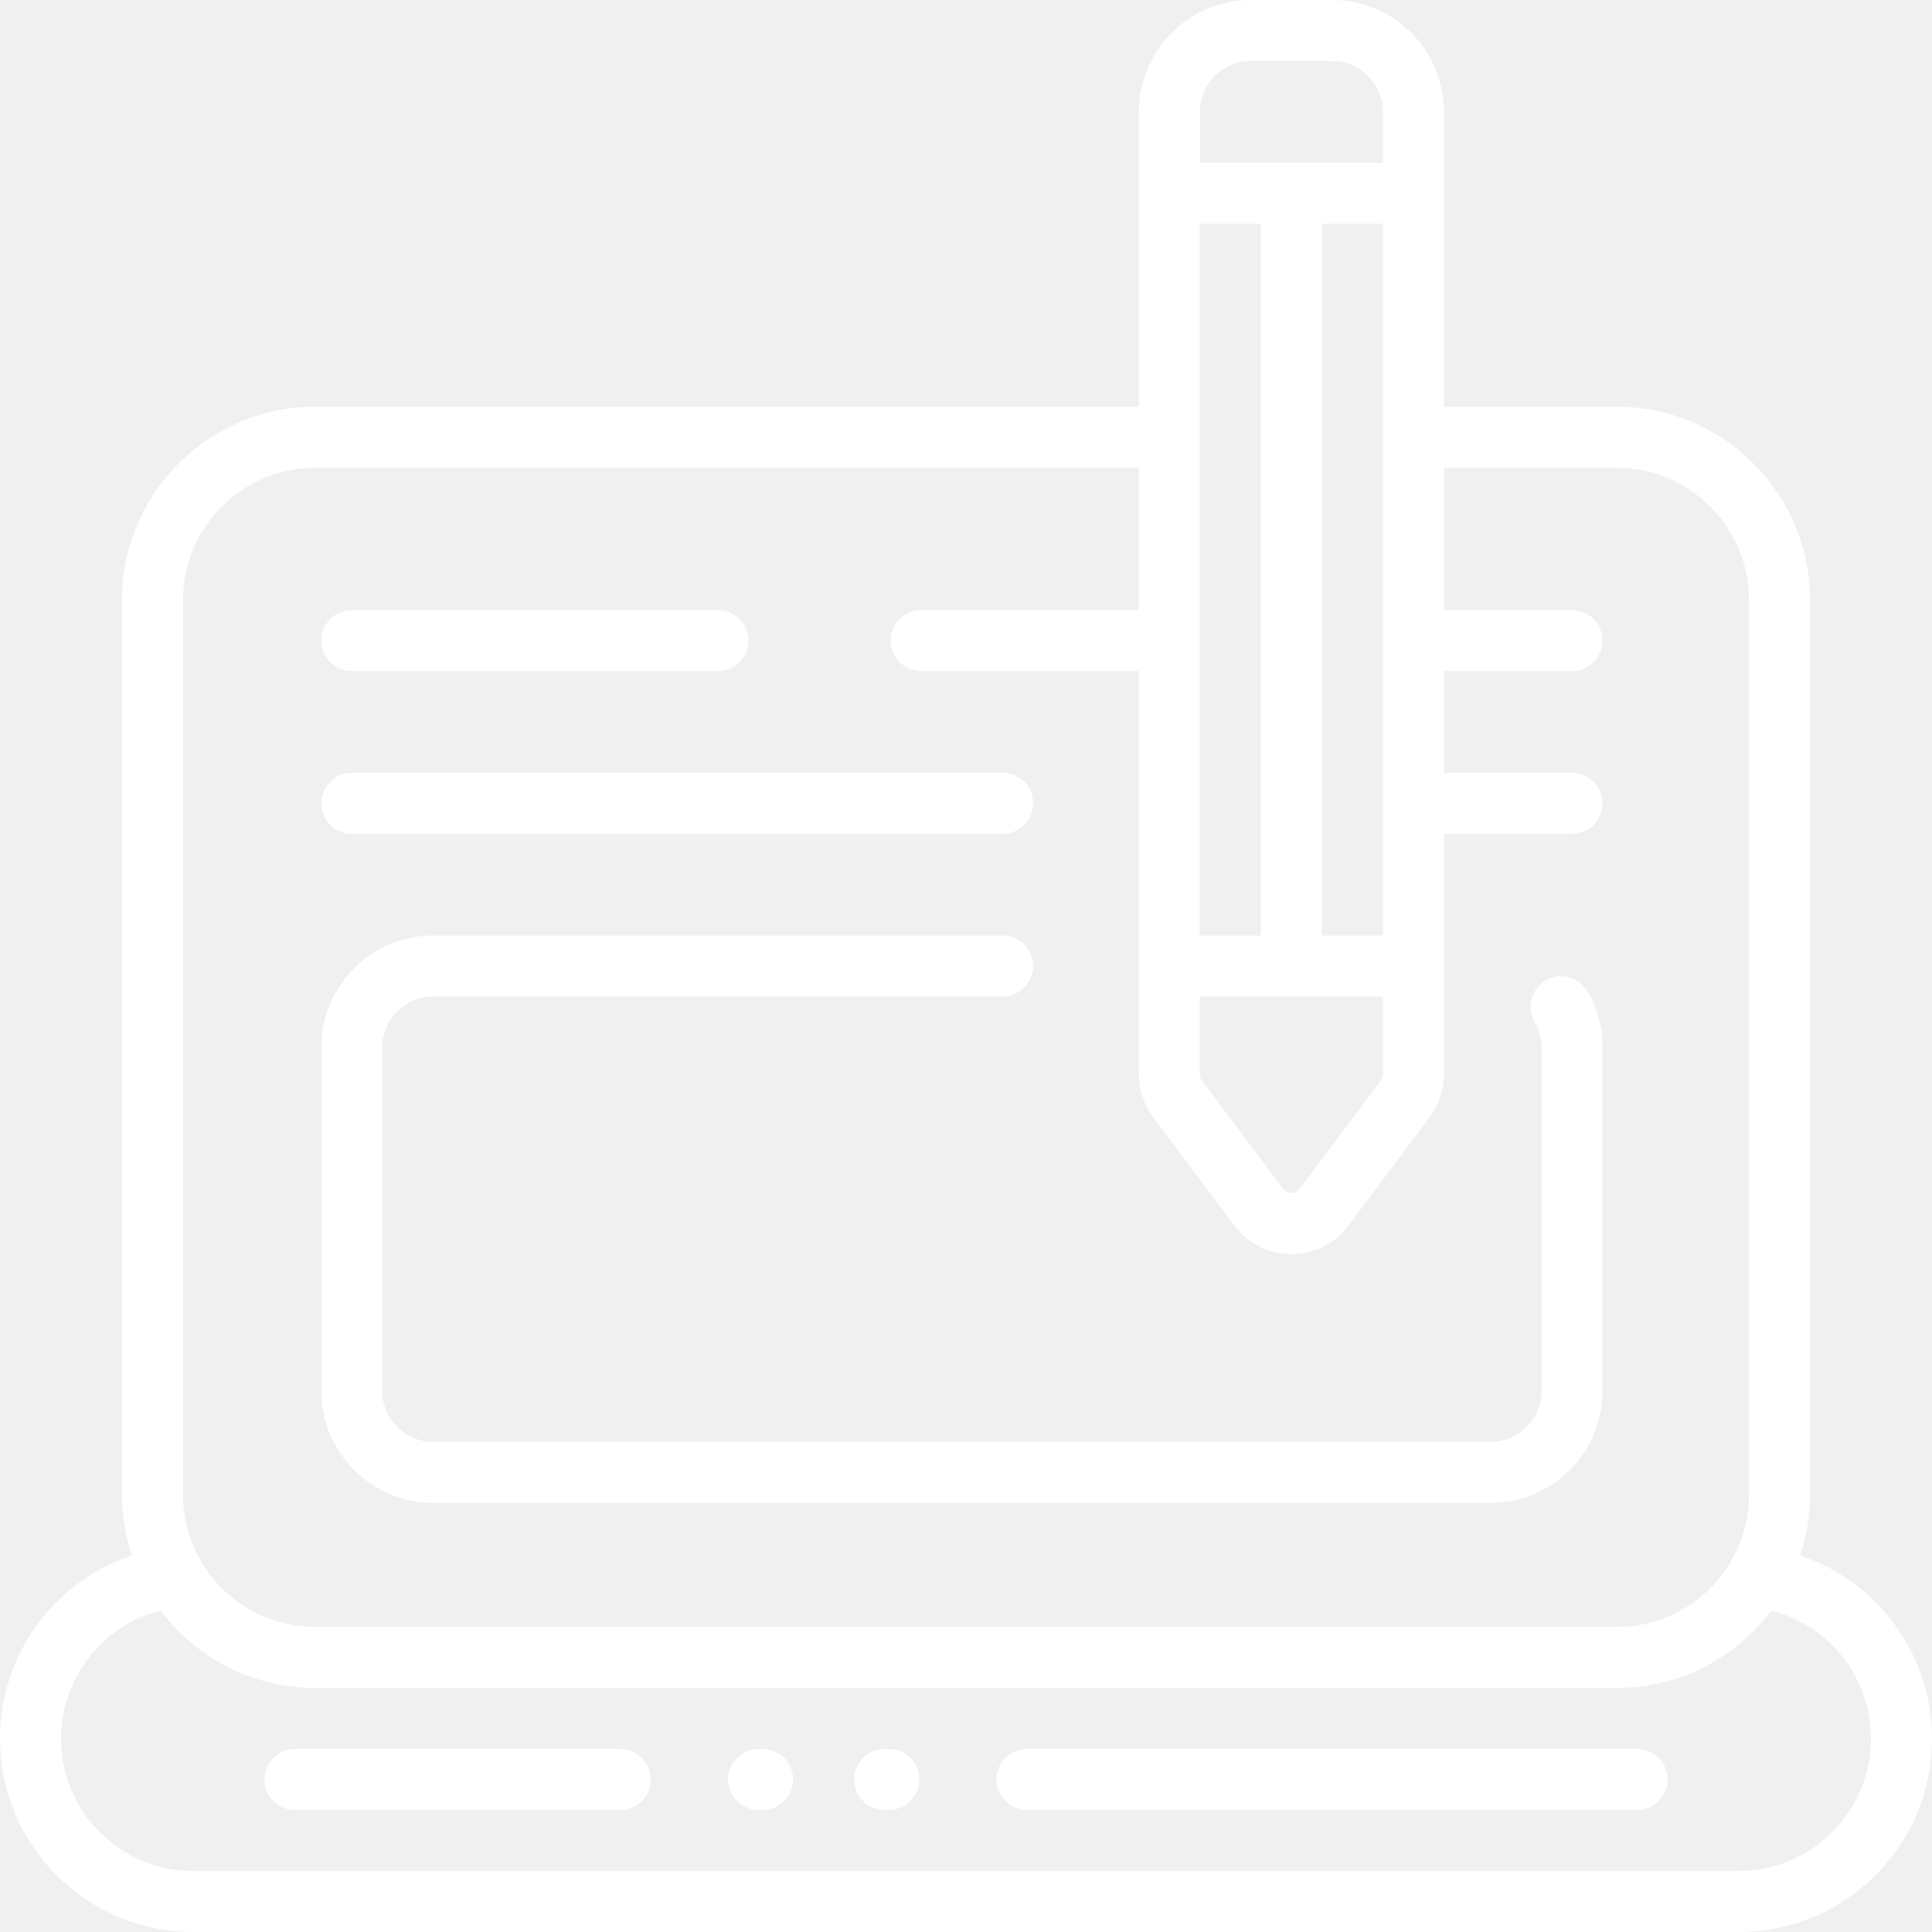
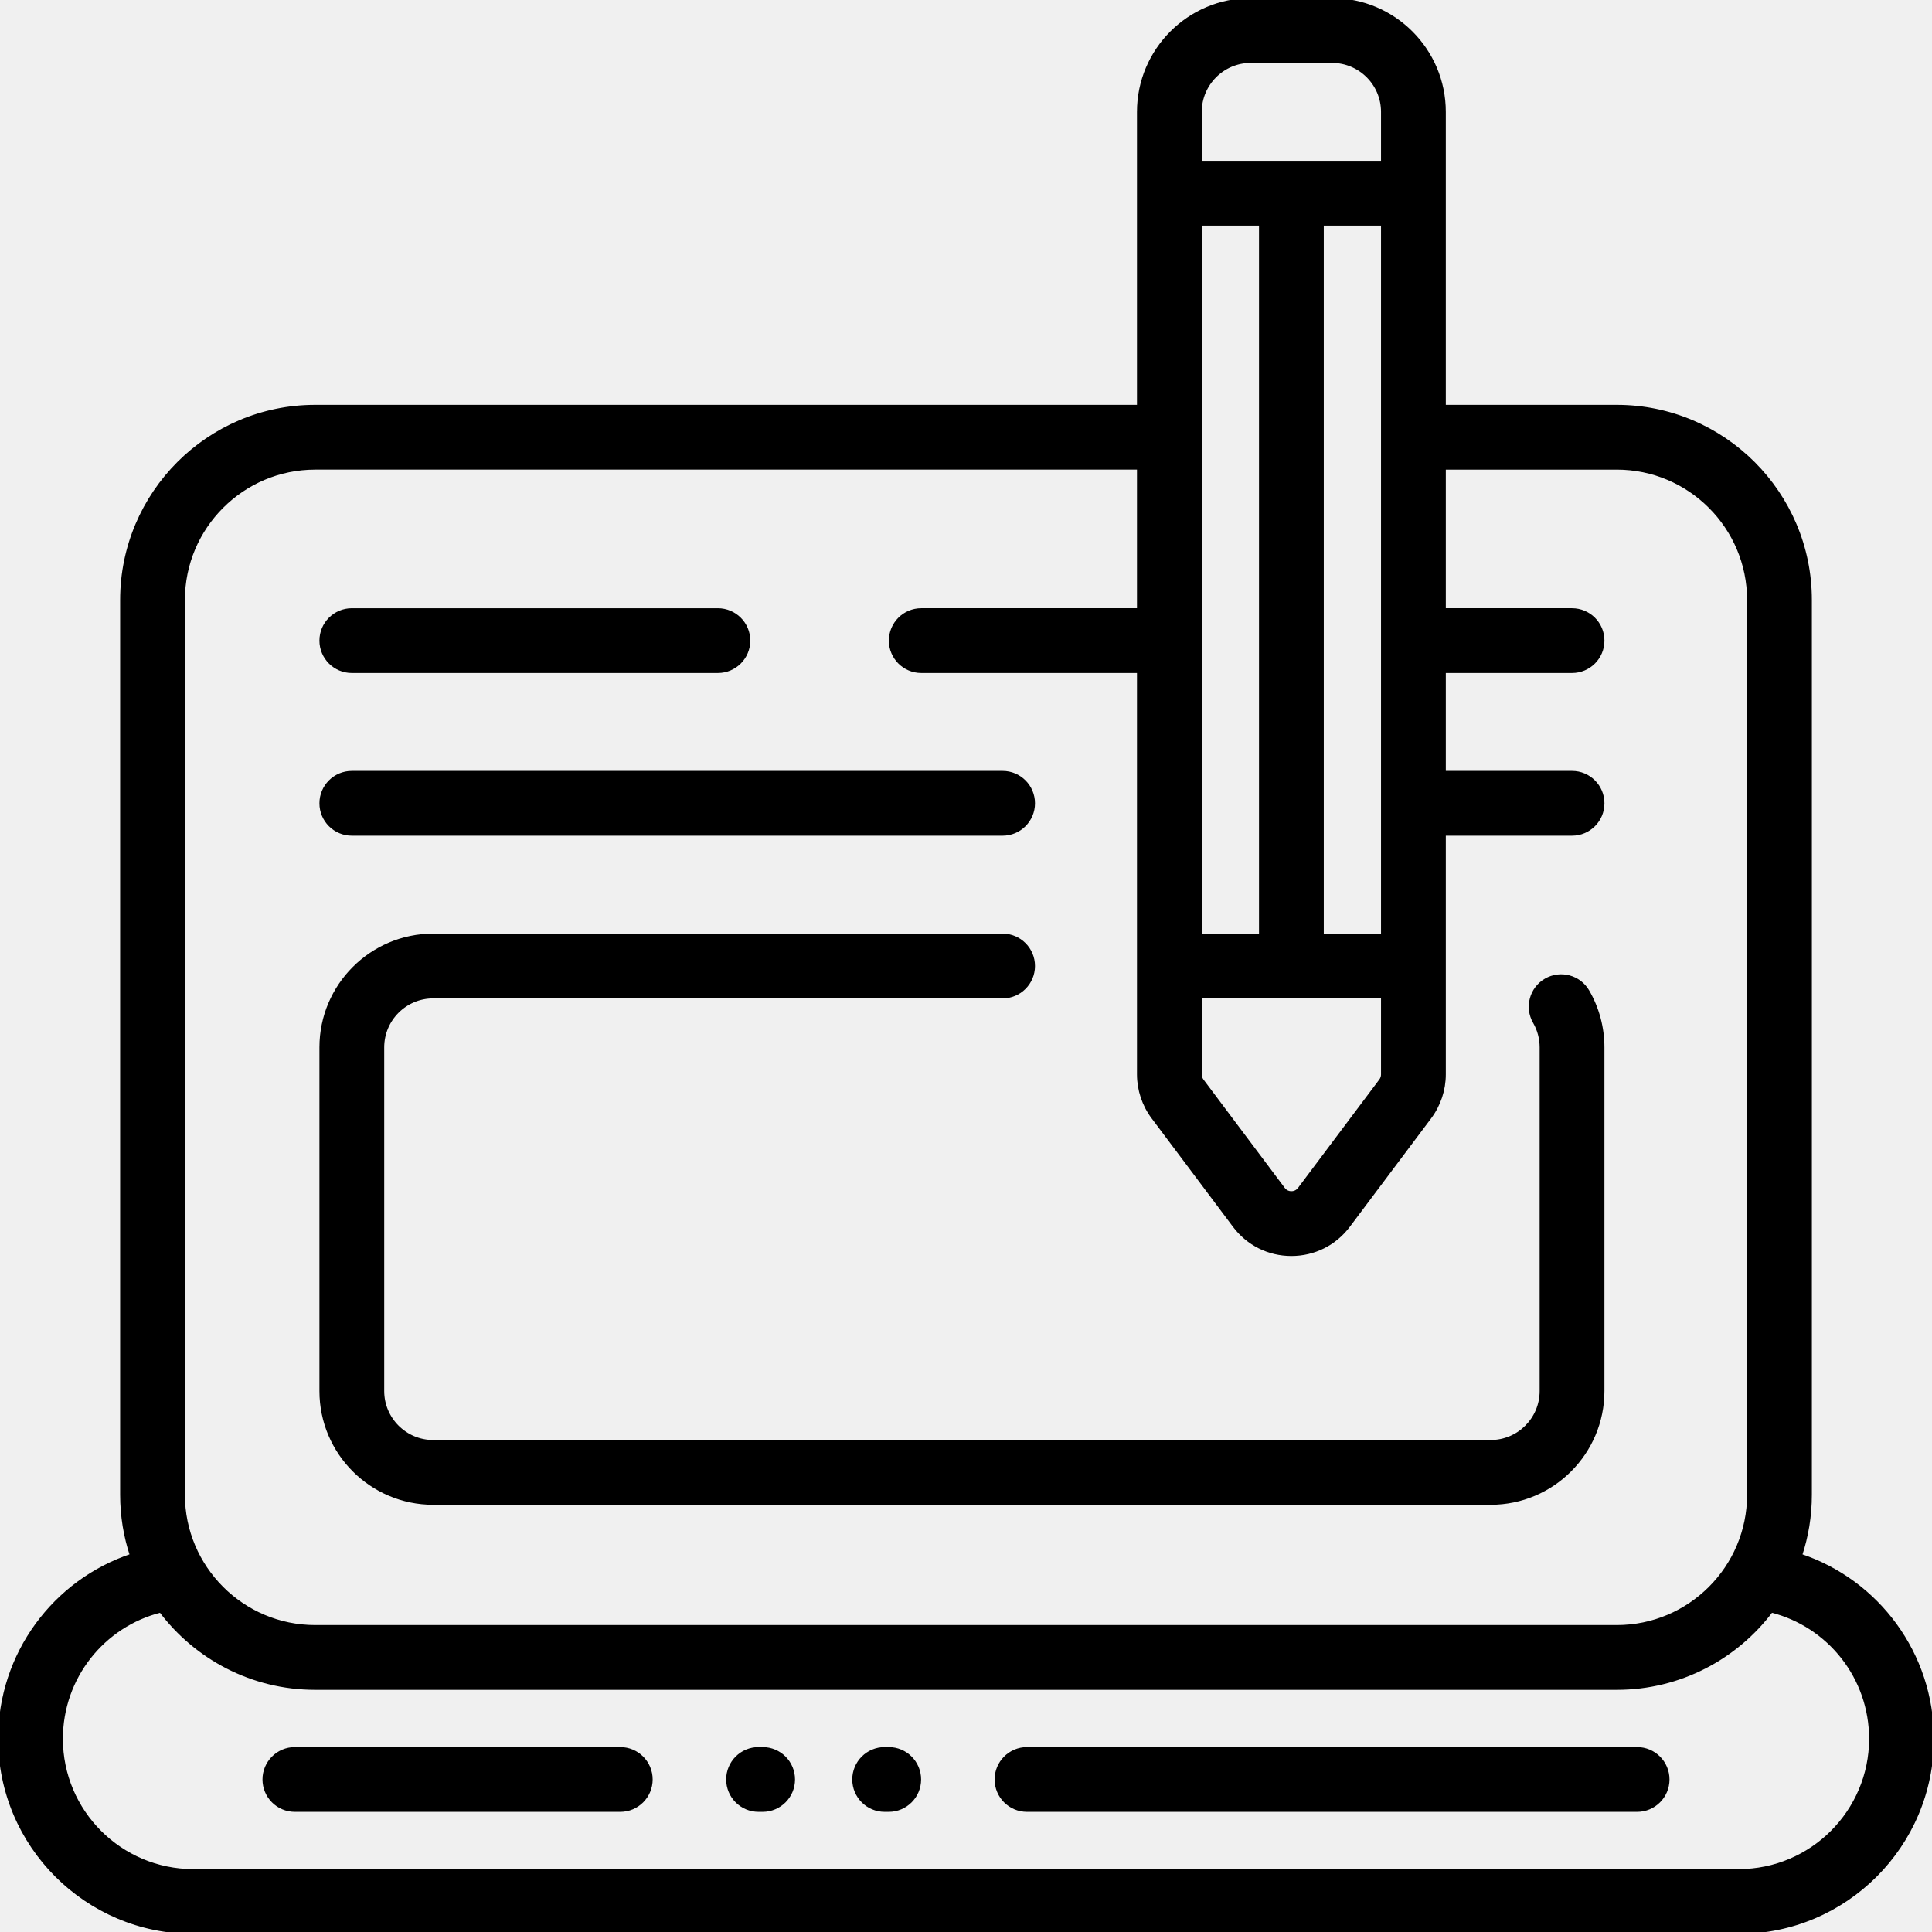
- <svg xmlns="http://www.w3.org/2000/svg" fill="#ffffff" height="800px" width="800px" version="1.1" id="Layer_1" viewBox="0 0 512 512" xml:space="preserve">
+ <svg xmlns="http://www.w3.org/2000/svg" fill="currentColor" stroke="currentColor" height="800px" width="800px" version="1.1" id="Layer_1" viewBox="0 0 512 512" xml:space="preserve">
  <g>
    <g>
      <g>
        <path d="M93.238,220.968h172.463c4.466,0,8.084-3.619,8.084-8.084s-3.618-8.084-8.084-8.084H93.238     c-4.466,0-8.084,3.619-8.084,8.084S88.772,220.968,93.238,220.968z" />
        <path d="M93.238,177.853h97.01c4.466,0,8.084-3.619,8.084-8.084s-3.618-8.084-8.084-8.084h-97.01     c-4.466,0-8.084,3.619-8.084,8.084S88.772,177.853,93.238,177.853z" />
        <path d="M114.796,398.282h280.253c16.344,0,29.642-13.298,29.642-29.642v-91.082c0-5.206-1.371-10.333-3.968-14.822     c-2.233-3.865-7.179-5.189-11.044-2.953c-3.866,2.233-5.188,7.179-2.953,11.044c1.176,2.034,1.797,4.362,1.797,6.732v91.082     c0,7.43-6.044,13.474-13.474,13.474H114.796c-7.43,0-13.474-6.044-13.474-13.474v-91.082c0-7.43,6.044-13.474,13.474-13.474     h150.905c4.466,0,8.084-3.619,8.084-8.084c0-4.466-3.618-8.084-8.084-8.084H114.796c-16.344,0-29.642,13.298-29.642,29.642     v91.082C85.154,384.984,98.452,398.282,114.796,398.282z" />
        <path d="M477.068,412.237c1.684-5.067,2.596-10.484,2.596-16.11V158.989c0-28.231-22.969-51.2-51.2-51.2h-45.81V29.642     C382.653,13.298,369.355,0,353.01,0h-21.558c-16.344,0-29.642,13.298-29.642,29.642v78.147H83.537     c-28.231,0-51.2,22.969-51.2,51.2v237.137c0,5.627,0.912,11.043,2.596,16.11C14.43,419.065,0,438.368,0,460.8     C0,489.031,22.969,512,51.2,512h409.6c28.231,0,51.2-22.969,51.2-51.2C512,438.368,497.57,419.065,477.068,412.237z      M317.979,29.642c0-7.43,6.044-13.474,13.474-13.474h21.558c7.43,0,13.474,6.044,13.474,13.474v13.474h-48.505V29.642z      M366.484,59.284v188.632h-16.168V59.284H366.484z M317.979,59.284h16.168v188.632h-16.168V59.284z M317.979,264.084h48.505     v20.66c0,0.579-0.192,1.153-0.539,1.617l-21.558,28.743c-0.704,0.938-1.652,1.078-2.156,1.078c-0.503,0-1.452-0.14-2.156-1.078     l-21.557-28.741c-0.348-0.466-0.54-1.04-0.54-1.619V264.084z M48.505,158.989c0-19.317,15.715-35.032,35.032-35.032h218.274     v37.726h-57.667c-4.466,0-8.084,3.619-8.084,8.084s3.618,8.084,8.084,8.084h57.667v106.892c0,4.053,1.339,8.071,3.773,11.318     l21.558,28.743c3.596,4.796,9.096,7.545,15.091,7.545c5.994,0,11.495-2.75,15.091-7.545l21.559-28.745     c2.433-3.244,3.772-7.263,3.772-11.316v-63.776h33.954c4.466,0,8.084-3.619,8.084-8.084s-3.619-8.084-8.084-8.084h-33.954     v-26.947h33.954c4.466,0,8.084-3.619,8.084-8.084s-3.619-8.084-8.084-8.084h-33.954v-37.726h45.81     c19.317,0,35.032,15.715,35.032,35.032v237.137c0,19.317-15.715,35.032-35.032,35.032H83.537     c-19.317,0-35.032-15.715-35.032-35.032V158.989z M460.8,495.832H51.2c-19.317,0-35.032-15.715-35.032-35.032     c0-16.257,11.071-30.113,26.426-33.963c9.349,12.434,24.222,20.49,40.943,20.49h344.926c16.72,0,31.594-8.056,40.943-20.49     c15.355,3.85,26.426,17.707,26.426,33.963C495.832,480.117,480.117,495.832,460.8,495.832z" />
        <path d="M235.52,463.495h-1.078c-4.466,0-8.084,3.618-8.084,8.084c0,4.466,3.618,8.084,8.084,8.084h1.078     c4.466,0,8.084-3.618,8.084-8.084C243.604,467.113,239.986,463.495,235.52,463.495z" />
        <path d="M433.853,463.495H272.168c-4.466,0-8.084,3.618-8.084,8.084c0,4.466,3.618,8.084,8.084,8.084h161.684     c4.466,0,8.084-3.618,8.084-8.084C441.937,467.113,438.318,463.495,433.853,463.495z" />
        <path d="M202.105,463.495h-1.078c-4.466,0-8.084,3.618-8.084,8.084c0,4.466,3.618,8.084,8.084,8.084h1.078     c4.466,0,8.084-3.618,8.084-8.084C210.189,467.113,206.571,463.495,202.105,463.495z" />
        <path d="M164.379,463.495H78.147c-4.466,0-8.084,3.618-8.084,8.084c0,4.466,3.618,8.084,8.084,8.084h86.232     c4.466,0,8.084-3.618,8.084-8.084C172.463,467.113,168.845,463.495,164.379,463.495z" />
      </g>
    </g>
  </g>
</svg>
